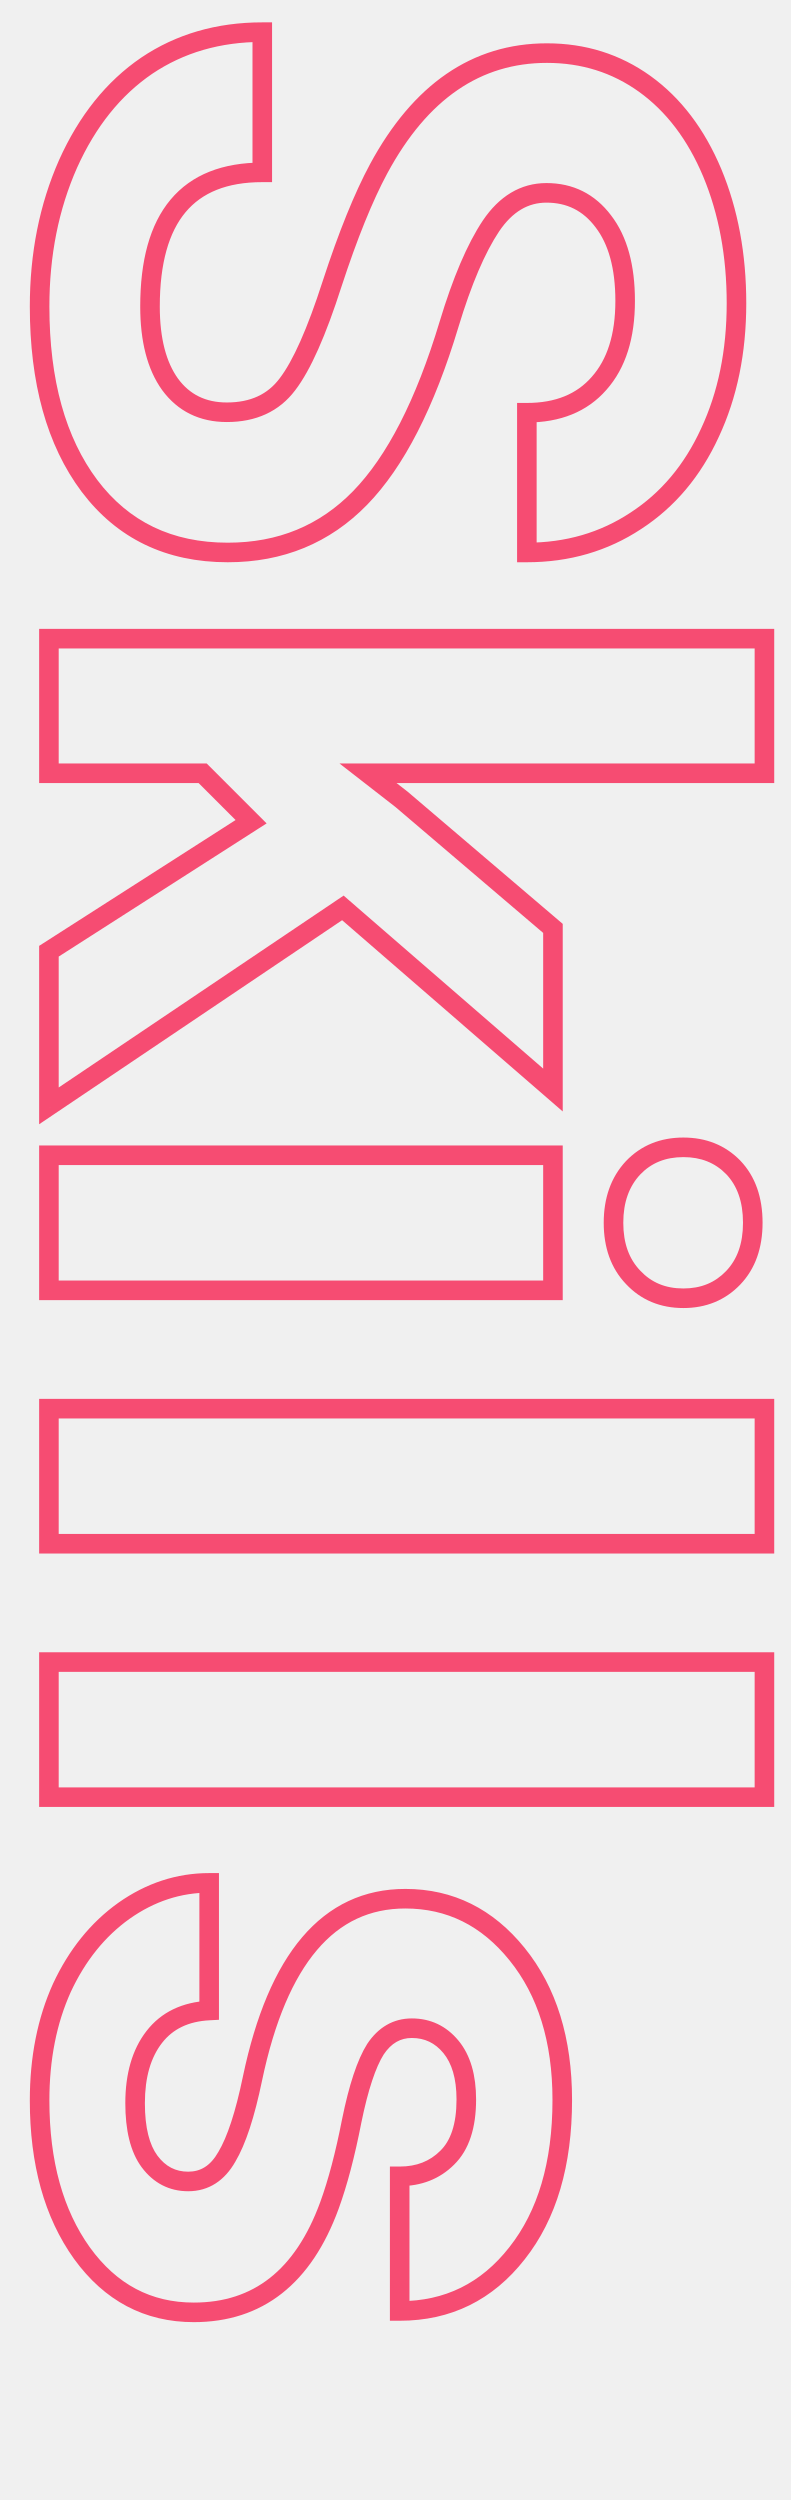
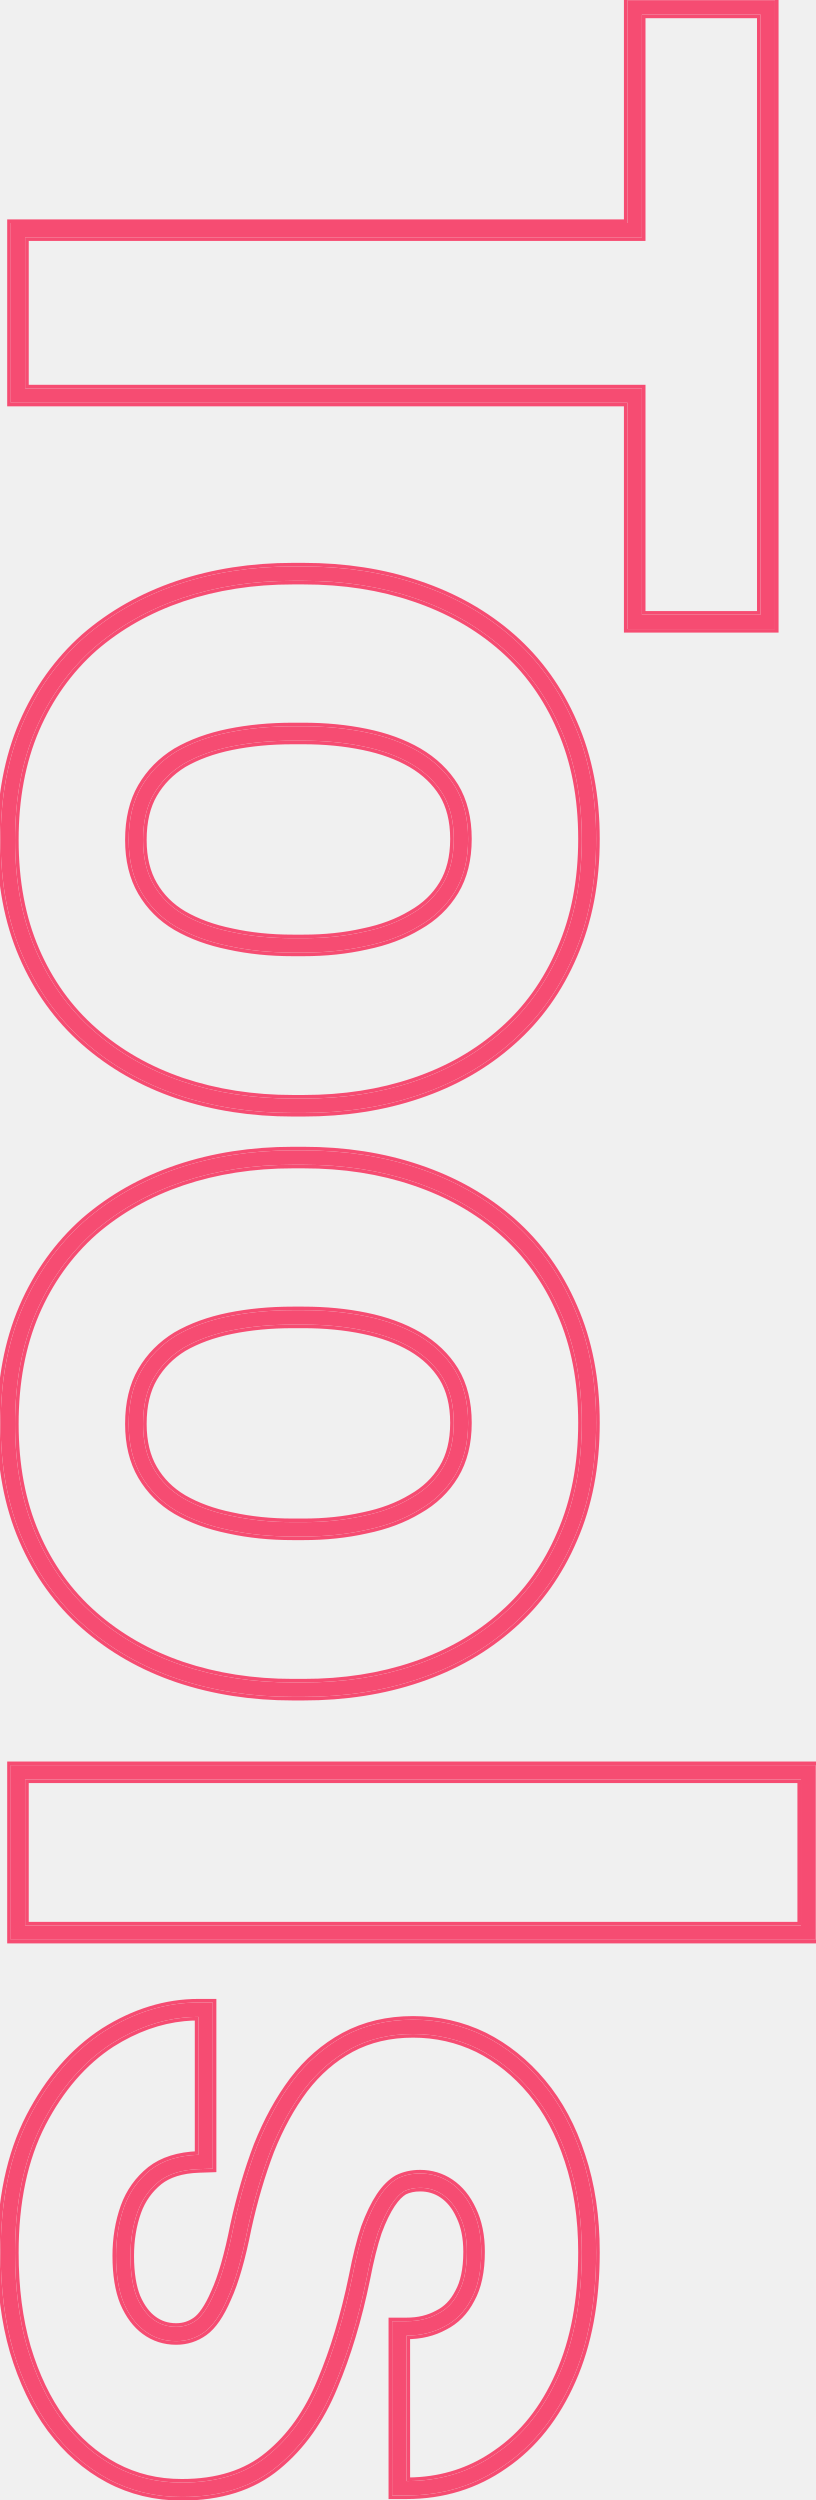
- <svg xmlns="http://www.w3.org/2000/svg" width="323" height="1022" viewBox="0 0 323 1022" fill="none">
-   <path d="M117.5 157.104L114.326 154.671L114.313 154.688L114.3 154.704L117.5 157.104ZM135.781 115.972L131.979 114.729L131.976 114.74L131.972 114.751L135.781 115.972ZM154.824 68.936L151.305 67.034L151.302 67.039L154.824 68.936ZM263.56 34.277L265.898 31.032L265.891 31.027L263.56 34.277ZM291.172 70.649L294.865 69.113L294.861 69.103L291.172 70.649ZM290.22 176.909L286.596 175.216L286.59 175.228L286.584 175.241L290.22 176.909ZM259.941 212.9L257.76 209.547L257.749 209.555L257.738 209.562L259.941 212.9ZM215.381 225.85H211.381V229.85H215.381V225.85ZM215.381 168.721V164.721H211.381V168.721H215.381ZM244.897 156.724L241.908 154.066L241.896 154.08L241.884 154.093L244.897 156.724ZM246.611 90.454L243.418 92.862L243.43 92.879L243.443 92.895L246.611 90.454ZM200.718 92.358L197.404 90.118L197.397 90.129L197.39 90.14L200.718 92.358ZM183.579 132.539L179.75 131.382L179.749 131.387L183.579 132.539ZM36.567 198.618L33.365 201.015L33.37 201.022L33.375 201.029L36.567 198.618ZM27.808 67.031L24.159 65.392L24.154 65.403L24.149 65.414L27.808 67.031ZM59.99 26.851L57.757 23.532L57.746 23.539L57.736 23.546L59.99 26.851ZM107.217 13.14H111.217V9.14H107.217V13.14ZM107.217 70.459V74.459H111.217V70.459H107.217ZM69.512 157.104L66.26 159.435L66.273 159.452L66.286 159.47L69.512 157.104ZM92.744 172.53C104.602 172.53 114.123 168.273 120.7 159.504L114.3 154.704C109.451 161.17 102.468 164.53 92.744 164.53V172.53ZM120.674 159.538C126.966 151.332 133.227 137.045 139.59 117.193L131.972 114.751C125.64 134.507 119.714 147.642 114.326 154.671L120.674 159.538ZM139.583 117.215C146.022 97.521 152.284 82.091 158.346 70.832L151.302 67.039C144.923 78.886 138.49 94.813 131.979 114.729L139.583 117.215ZM158.343 70.837C174.856 40.276 196.598 25.709 223.569 25.709V17.709C192.904 17.709 168.816 34.626 151.305 67.034L158.343 70.837ZM223.569 25.709C237.751 25.709 250.258 29.658 261.228 37.528L265.891 31.027C253.502 22.139 239.349 17.709 223.569 17.709V25.709ZM261.221 37.523C272.333 45.528 281.117 57.015 287.483 72.196L294.861 69.103C288.024 52.8 278.399 40.038 265.898 31.032L261.221 37.523ZM287.479 72.186C293.85 87.503 297.074 104.743 297.074 123.97H305.074C305.074 103.84 301.696 85.534 294.865 69.113L287.479 72.186ZM297.074 123.97C297.074 143.282 293.548 160.336 286.596 175.216L293.844 178.602C301.364 162.506 305.074 144.267 305.074 123.97H297.074ZM286.584 175.241C279.76 190.107 270.144 201.492 257.76 209.547L262.123 216.253C275.891 207.297 286.46 194.688 293.855 178.578L286.584 175.241ZM257.738 209.562C245.356 217.736 231.279 221.85 215.381 221.85V229.85C232.745 229.85 248.374 225.33 262.145 216.239L257.738 209.562ZM219.381 225.85V168.721H211.381V225.85H219.381ZM215.381 172.721C228.983 172.721 240.02 168.393 247.911 159.354L241.884 154.093C235.81 161.05 227.169 164.721 215.381 164.721V172.721ZM247.887 159.381C255.847 150.426 259.562 138.121 259.562 123.018H251.562C251.562 136.859 248.167 147.025 241.908 154.066L247.887 159.381ZM259.562 123.018C259.562 108.537 256.474 96.701 249.78 88.013L243.443 92.895C248.682 99.696 251.562 109.568 251.562 123.018H259.562ZM249.805 88.046C243.214 79.305 234.29 74.838 223.379 74.838V82.838C231.764 82.838 238.329 86.114 243.418 92.862L249.805 88.046ZM223.379 74.838C212.751 74.838 204.065 80.265 197.404 90.118L204.032 94.599C209.558 86.425 215.98 82.838 223.379 82.838V74.838ZM197.39 90.14C190.98 99.755 185.13 113.577 179.75 131.382L187.408 133.696C192.692 116.208 198.269 103.243 204.046 94.577L197.39 90.14ZM179.749 131.387C170.054 163.618 158.167 186.589 144.342 200.778L150.072 206.361C165.192 190.842 177.553 166.46 187.41 133.691L179.749 131.387ZM144.342 200.778C130.656 214.824 113.677 221.85 93.125 221.85V229.85C115.737 229.85 134.813 222.022 150.072 206.361L144.342 200.778ZM93.125 221.85C70.305 221.85 52.667 213.299 39.759 196.207L33.375 201.029C47.889 220.246 67.957 229.85 93.125 229.85V221.85ZM39.77 196.222C26.86 178.968 20.191 155.464 20.191 125.303H12.191C12.191 156.587 19.107 181.96 33.365 201.015L39.77 196.222ZM20.191 125.303C20.191 104.468 23.971 85.604 31.466 68.648L24.149 65.414C16.155 83.498 12.191 103.481 12.191 125.303H20.191ZM31.456 68.671C39.077 51.709 49.366 38.941 62.245 30.155L57.736 23.546C43.446 33.295 32.281 47.314 24.159 65.392L31.456 68.671ZM62.223 30.169C75.086 21.514 90.034 17.14 107.217 17.14V9.14C88.598 9.14 72.063 13.906 57.757 23.532L62.223 30.169ZM103.217 13.14V70.459H111.217V13.14H103.217ZM107.217 66.459C91.097 66.459 78.343 71.309 69.729 81.603C61.229 91.76 57.323 106.561 57.323 125.303H65.323C65.323 107.482 69.066 94.861 75.864 86.737C82.548 78.75 92.741 74.459 107.217 74.459V66.459ZM57.323 125.303C57.323 139.363 60.14 150.895 66.26 159.435L72.763 154.774C67.965 148.08 65.323 138.411 65.323 125.303H57.323ZM66.286 159.47C72.667 168.172 81.64 172.53 92.744 172.53V164.53C84.044 164.53 77.528 161.272 72.737 154.739L66.286 159.47ZM102.646 335.918L104.804 339.286L108.99 336.605L105.475 333.09L102.646 335.918ZM82.842 316.113L85.67 313.285L84.499 312.113H82.842V316.113ZM20 316.113H16V320.113H20V316.113ZM20 261.079V257.079H16V261.079H20ZM312.5 261.079H316.5V257.079H312.5V261.079ZM312.5 316.113V320.113H316.5V316.113H312.5ZM150.444 316.113V312.113H138.786L147.989 319.271L150.444 316.113ZM164.155 326.777L166.75 323.733L166.682 323.675L166.611 323.62L164.155 326.777ZM226.045 379.526H230.045V377.68L228.64 376.482L226.045 379.526ZM226.045 445.605L223.425 448.628L230.045 454.367V445.605H226.045ZM140.161 371.147L142.781 368.125L140.467 366.119L137.927 367.83L140.161 371.147ZM20 452.08H16V459.597L22.235 455.398L20 452.08ZM20 388.857L17.843 385.489L16 386.669V388.857H20ZM105.475 333.09L85.67 313.285L80.013 318.942L99.818 338.746L105.475 333.09ZM82.842 312.113H20V320.113H82.842V312.113ZM24 316.113V261.079H16V316.113H24ZM20 265.079H312.5V257.079H20V265.079ZM308.5 261.079V316.113H316.5V261.079H308.5ZM312.5 312.113H150.444V320.113H312.5V312.113ZM147.989 319.271L161.7 329.935L166.611 323.62L152.9 312.956L147.989 319.271ZM161.561 329.822L223.45 382.571L228.64 376.482L166.75 323.733L161.561 329.822ZM222.045 379.526V445.605H230.045V379.526H222.045ZM228.665 442.583L142.781 368.125L137.541 374.17L223.425 448.628L228.665 442.583ZM137.927 367.83L17.765 448.762L22.235 455.398L142.396 374.465L137.927 367.83ZM24 452.08L24 388.857H16L16 452.08H24ZM22.157 392.226L104.804 339.286L100.489 332.55L17.843 385.489L22.157 392.226ZM20 527.49H16V531.49H20V527.49ZM20 472.266V468.266H16V472.266H20ZM226.045 472.266H230.045V468.266H226.045V472.266ZM226.045 527.49V531.49H230.045V527.49H226.045ZM299.741 477.217L302.635 474.455L302.619 474.438L302.603 474.422L299.741 477.217ZM258.799 522.158L261.723 519.429L261.708 519.413L261.692 519.396L258.799 522.158ZM258.799 477.407L255.905 474.645L255.89 474.662L255.875 474.678L258.799 477.407ZM24 527.49V472.266H16V527.49H24ZM20 476.266H226.045V468.266H20V476.266ZM222.045 472.266V527.49H230.045V472.266H222.045ZM226.045 523.49H20V531.49H226.045V523.49ZM279.365 473.028C286.637 473.028 292.366 475.39 296.88 480.012L302.603 474.422C296.453 468.125 288.597 465.028 279.365 465.028V473.028ZM296.848 479.979C301.312 484.656 303.739 491.133 303.739 499.878H311.739C311.739 489.58 308.834 480.949 302.635 474.455L296.848 479.979ZM303.739 499.878C303.739 508.479 301.322 514.9 296.848 519.587L302.635 525.111C308.825 518.626 311.739 510.065 311.739 499.878H303.739ZM296.848 519.587C292.326 524.323 286.608 526.728 279.365 526.728V534.728C288.627 534.728 296.492 531.546 302.635 525.111L296.848 519.587ZM279.365 526.728C272.005 526.728 266.24 524.268 261.723 519.429L255.875 524.887C262.022 531.474 269.967 534.728 279.365 534.728V526.728ZM261.692 519.396C257.208 514.699 254.801 508.336 254.801 499.878H246.801C246.801 509.955 249.725 518.446 255.905 524.92L261.692 519.396ZM254.801 499.878C254.801 491.423 257.208 484.974 261.723 480.136L255.875 474.678C249.726 481.266 246.801 489.797 246.801 499.878H254.801ZM261.692 480.169C266.201 475.446 271.976 473.028 279.365 473.028V465.028C269.996 465.028 262.061 468.197 255.905 474.645L261.692 480.169ZM20 631.084H16V635.084H20V631.084ZM20 575.859V571.859H16V575.859H20ZM312.5 575.859H316.5V571.859H312.5V575.859ZM312.5 631.084V635.084H316.5V631.084H312.5ZM24 631.084V575.859H16V631.084H24ZM20 579.859H312.5V571.859H20V579.859ZM308.5 575.859V631.084H316.5V575.859H308.5ZM312.5 627.084H20V635.084H312.5V627.084ZM20 734.678H16V738.678H20V734.678ZM20 679.453V675.453H16V679.453H20ZM312.5 679.453H316.5V675.453H312.5V679.453ZM312.5 734.678V738.678H316.5V734.678H312.5ZM24 734.678V679.453H16V734.678H24ZM20 683.453H312.5V675.453H20V683.453ZM308.5 679.453V734.678H316.5V679.453H308.5ZM312.5 730.678H20V738.678H312.5V730.678ZM92.744 881.689L89.308 879.641L89.285 879.68L89.263 879.719L92.744 881.689ZM103.218 849.697L99.303 848.876L99.301 848.887L103.218 849.697ZM211.382 798.853L208.269 801.364L208.271 801.367L211.382 798.853ZM211.382 921.108L208.241 918.631L208.236 918.638L208.231 918.644L211.382 921.108ZM163.394 944.722H159.394V948.722H163.394V944.722ZM163.394 889.688V885.688H159.394V889.688H163.394ZM182.817 882.07L180.024 879.207L180.006 879.224L179.989 879.242L182.817 882.07ZM153.491 837.7L150.163 835.481L150.135 835.524L150.108 835.567L153.491 837.7ZM143.779 867.026L139.86 866.228L139.856 866.245L139.853 866.263L143.779 867.026ZM134.639 901.685L138.394 903.062L138.396 903.056L134.639 901.685ZM33.52 921.108L30.269 923.438L30.275 923.447L30.281 923.455L33.52 921.108ZM25.332 812.563L21.707 810.872L21.698 810.893L21.688 810.913L25.332 812.563ZM50.659 781.143L48.352 777.875L48.343 777.881L48.334 777.888L50.659 781.143ZM85.508 769.717H89.508V765.717H85.508V769.717ZM85.508 821.895L85.715 825.889L89.508 825.692V821.895H85.508ZM61.133 883.594L57.914 885.969L57.919 885.975L57.924 885.982L61.133 883.594ZM76.939 895.782C85.349 895.782 91.834 891.418 96.225 883.66L89.263 879.719C86.037 885.418 81.985 887.782 76.939 887.782V895.782ZM96.18 883.738C100.47 876.541 104.067 865.336 107.135 850.508L99.301 848.887C96.275 863.511 92.889 873.634 89.308 879.641L96.18 883.738ZM107.133 850.519C112.206 826.339 119.791 808.694 129.594 797.158C139.266 785.775 151.208 780.191 165.679 780.191V772.191C148.792 772.191 134.645 778.858 123.497 791.978C112.48 804.943 104.512 824.051 99.303 848.876L107.133 850.519ZM165.679 780.191C182.667 780.191 196.786 787.131 208.269 801.364L214.495 796.341C201.602 780.359 185.253 772.191 165.679 772.191V780.191ZM208.271 801.367C219.878 815.726 225.854 834.635 225.854 858.457H233.854C233.854 833.275 227.515 812.448 214.493 796.338L208.271 801.367ZM225.854 858.457C225.854 883.995 219.845 903.917 208.241 918.631L214.523 923.585C227.547 907.07 233.854 885.224 233.854 858.457H225.854ZM208.231 918.644C196.661 933.435 181.818 940.722 163.394 940.722V948.722C184.324 948.722 201.474 940.266 214.532 923.573L208.231 918.644ZM167.394 944.722V889.688H159.394V944.722H167.394ZM163.394 893.688C172.213 893.688 179.742 890.803 185.646 884.899L179.989 879.242C175.737 883.494 170.316 885.688 163.394 885.688V893.688ZM185.611 884.933C191.893 878.804 194.625 869.616 194.625 858.267H186.625C186.625 868.499 184.152 875.18 180.024 879.207L185.611 884.933ZM194.625 858.267C194.625 848.443 192.407 840.24 187.426 834.203L181.255 839.294C184.653 843.412 186.625 849.555 186.625 858.267H194.625ZM187.426 834.203C182.492 828.221 176.036 825.131 168.345 825.131V833.131C173.602 833.131 177.811 835.119 181.255 839.294L187.426 834.203ZM168.345 825.131C160.726 825.131 154.603 828.821 150.163 835.481L156.819 839.919C159.996 835.154 163.775 833.131 168.345 833.131V825.131ZM150.108 835.567C146.019 842.051 142.671 852.428 139.86 866.228L147.699 867.825C150.474 854.203 153.6 845.029 156.875 839.833L150.108 835.567ZM139.853 866.263C137.213 879.842 134.215 891.177 130.881 900.314L138.396 903.056C141.918 893.403 145.014 881.633 147.706 867.79L139.853 866.263ZM130.883 900.307C125.727 914.363 118.809 924.562 110.313 931.247C101.866 937.895 91.578 941.293 79.224 941.293V949.293C93.149 949.293 105.236 945.423 115.261 937.534C125.236 929.684 132.886 918.078 138.394 903.062L130.883 900.307ZM79.224 941.293C61.804 941.293 47.74 933.919 36.76 918.762L30.281 923.455C42.66 940.544 59.065 949.293 79.224 949.293V941.293ZM36.772 918.779C25.829 903.507 20.191 883.569 20.191 858.647H12.191C12.191 884.761 18.107 906.464 30.269 923.438L36.772 918.779ZM20.191 858.647C20.191 841.856 23.153 827.072 28.976 814.214L21.688 810.913C15.323 824.969 12.191 840.908 12.191 858.647H20.191ZM28.957 814.255C34.922 801.471 42.947 791.567 52.984 784.398L48.334 777.888C37.043 785.953 28.183 796.995 21.707 810.872L28.957 814.255ZM52.966 784.41C63.126 777.239 73.945 773.717 85.508 773.717V765.717C72.188 765.717 59.774 769.812 48.352 777.875L52.966 784.41ZM81.508 769.717V821.895H89.508V769.717H81.508ZM85.3 817.9C74.556 818.458 65.903 822.507 59.873 830.302L66.201 835.197C70.582 829.534 76.909 826.347 85.715 825.889L85.3 817.9ZM59.873 830.302C53.972 837.93 51.23 847.896 51.23 859.79H59.23C59.23 849.087 61.692 841.025 66.201 835.197L59.873 830.302ZM51.23 859.79C51.23 870.715 53.25 879.65 57.914 885.969L64.351 881.218C61.144 876.874 59.23 869.94 59.23 859.79H51.23ZM57.924 885.982C62.696 892.394 69.126 895.782 76.939 895.782V887.782C71.802 887.782 67.695 885.711 64.342 881.206L57.924 885.982Z" fill="#F64C72" />
+ <svg xmlns="http://www.w3.org/2000/svg" width="227" height="696" viewBox="0 0 227 696" fill="none">
+   <mask id="path-1-outside-1_1_6" maskUnits="userSpaceOnUse" x="-1" y="-0.938" width="229" height="698" fill="black">
+     <rect fill="white" x="-1" y="-0.938" width="229" height="698" />
+     <path fill-rule="evenodd" clip-rule="evenodd" d="M211.75 4.062L178.703 4.062V66.078L7 66.078V108.125L178.703 108.125V171.125H211.75V4.062ZM174.703 112.125L3 112.125V62.078L174.703 62.078V0.062L215.75 0.062V175.125H174.703V112.125ZM49.458 304.853L49.447 304.85C39.602 301.502 30.932 296.558 23.483 290.003C16.079 283.499 10.347 275.506 6.281 266.085C2.184 256.593 0.188 245.819 0.188 233.844C0.188 221.867 2.184 211.053 6.275 201.476L6.278 201.469L6.281 201.462C10.345 192.045 16.072 184.013 23.462 177.421L23.484 177.402L23.505 177.383C30.952 170.93 39.614 166.04 49.447 162.697L49.458 162.693C59.38 159.353 70.081 157.703 81.531 157.703H84.484C96.021 157.703 106.725 159.351 116.562 162.695C126.489 166.037 135.164 170.931 142.53 177.401C149.931 183.902 155.662 191.89 159.728 201.305C163.924 210.802 165.969 221.582 165.969 233.562C165.969 245.544 163.923 256.365 159.734 265.947C155.672 275.451 149.945 283.49 142.54 289.997C135.174 296.563 126.496 301.507 116.562 304.852C106.725 308.195 96.021 309.844 84.484 309.844H81.531C70.081 309.844 59.38 308.193 49.458 304.853ZM115.281 301.062C124.75 297.875 132.953 293.188 139.891 287C146.828 280.906 152.219 273.359 156.062 264.359C160 255.359 161.969 245.094 161.969 233.562C161.969 222.031 160 211.812 156.062 202.906C152.219 194 146.828 186.5 139.891 180.406C132.953 174.312 124.75 169.672 115.281 166.484C105.906 163.297 95.641 161.703 84.484 161.703H81.531C70.469 161.703 60.203 163.297 50.734 166.484C41.359 169.672 33.156 174.312 26.125 180.406C19.188 186.594 13.797 194.141 9.953 203.047C6.109 212.047 4.188 222.312 4.188 233.844C4.188 245.375 6.109 255.594 9.953 264.5C13.797 273.406 19.188 280.906 26.125 287C33.156 293.188 41.359 297.875 50.734 301.062C60.203 304.25 70.469 305.844 81.531 305.844H84.484C95.641 305.844 105.906 304.25 115.281 301.062ZM64.501 259.462L64.533 259.469C69.749 260.618 75.41 261.203 81.531 261.203H84.484C90.409 261.203 95.926 260.62 101.047 259.472L101.086 259.463L101.125 259.455C106.275 258.408 110.712 256.727 114.489 254.461L114.533 254.434L114.579 254.408C118.325 252.291 121.186 249.53 123.249 246.118C125.235 242.832 126.328 238.708 126.328 233.562C126.328 228.427 125.24 224.308 123.26 221.025C121.195 217.696 118.318 214.915 114.534 212.691C110.746 210.504 106.293 208.862 101.125 207.81L101.111 207.808C95.969 206.744 90.43 206.203 84.484 206.203H81.531C75.39 206.203 69.707 206.745 64.469 207.81C59.316 208.858 54.875 210.494 51.094 212.671C47.533 214.866 44.792 217.666 42.802 221.089C40.891 224.376 39.828 228.565 39.828 233.844C39.828 238.908 40.88 243.012 42.802 246.318C44.788 249.735 47.52 252.479 51.063 254.577C54.851 256.762 59.302 258.404 64.469 259.455L64.501 259.462ZM116.547 209.234C120.859 211.766 124.234 215 126.672 218.938C129.109 222.969 130.328 227.844 130.328 233.562C130.328 239.281 129.109 244.156 126.672 248.188C124.234 252.219 120.859 255.453 116.547 257.891C112.328 260.422 107.453 262.25 101.922 263.375C96.484 264.594 90.672 265.203 84.484 265.203H81.531C75.156 265.203 69.203 264.594 63.672 263.375C58.141 262.25 53.266 260.469 49.047 258.031C44.922 255.594 41.688 252.359 39.344 248.328C37 244.297 35.828 239.469 35.828 233.844C35.828 228.031 37 223.109 39.344 219.078C41.688 215.047 44.922 211.766 49.047 209.234C53.266 206.797 58.141 205.016 63.672 203.891C69.203 202.766 75.156 202.203 81.531 202.203H84.484C90.672 202.203 96.484 202.766 101.922 203.891C107.453 205.016 112.328 206.797 116.547 209.234ZM49.458 467.416L49.447 467.412C39.602 464.065 30.932 459.121 23.483 452.565C16.079 446.061 10.347 438.069 6.281 428.647C2.184 419.156 0.188 408.381 0.188 396.406C0.188 384.43 2.184 373.615 6.275 364.038L6.278 364.031L6.281 364.024C10.345 354.607 16.072 346.576 23.462 339.984L23.484 339.965L23.505 339.946C30.952 333.492 39.614 328.603 49.447 325.26L49.458 325.256C59.38 321.916 70.081 320.266 81.531 320.266H84.484C96.021 320.266 106.725 321.914 116.562 325.257C126.489 328.6 135.164 333.493 142.53 339.963C149.931 346.464 155.662 354.452 159.728 363.867C163.924 373.364 165.969 384.144 165.969 396.125C165.969 408.107 163.923 418.927 159.734 428.509C155.672 438.014 149.945 446.053 142.54 452.559C135.174 459.126 126.496 464.07 116.562 467.414C106.725 470.758 96.021 472.406 84.484 472.406H81.531C70.081 472.406 59.38 470.756 49.458 467.416ZM115.281 463.625C124.75 460.438 132.953 455.75 139.891 449.562C146.828 443.469 152.219 435.922 156.063 426.922C160 417.922 161.969 407.656 161.969 396.125C161.969 384.594 160 374.375 156.063 365.469C152.219 356.562 146.828 349.062 139.891 342.969C132.953 336.875 124.75 332.234 115.281 329.047C105.906 325.859 95.641 324.266 84.484 324.266H81.531C70.469 324.266 60.203 325.859 50.734 329.047C41.359 332.234 33.156 336.875 26.125 342.969C19.188 349.156 13.797 356.703 9.953 365.609C6.109 374.609 4.188 384.875 4.188 396.406C4.188 407.938 6.109 418.156 9.953 427.062C13.797 435.969 19.188 443.469 26.125 449.562C33.156 455.75 41.359 460.438 50.734 463.625C60.203 466.812 70.469 468.406 81.531 468.406H84.484C95.641 468.406 105.906 466.812 115.281 463.625ZM64.501 422.024L64.533 422.031C69.749 423.18 75.41 423.766 81.531 423.766H84.484C90.409 423.766 95.926 423.182 101.047 422.034L101.086 422.026L101.125 422.018C106.275 420.97 110.712 419.289 114.489 417.023L114.533 416.996L114.579 416.971C118.325 414.853 121.186 412.093 123.249 408.68C125.235 405.395 126.328 401.27 126.328 396.125C126.328 390.989 125.239 386.87 123.26 383.587C121.195 380.258 118.318 377.477 114.534 375.253C110.746 373.067 106.293 371.424 101.125 370.373L101.111 370.37C95.969 369.306 90.43 368.766 84.484 368.766H81.531C75.39 368.766 69.707 369.308 64.469 370.373C59.316 371.421 54.875 373.057 51.094 375.234C47.533 377.428 44.792 380.228 42.802 383.651C40.891 386.938 39.828 391.128 39.828 396.406C39.828 401.471 40.88 405.574 42.802 408.88C44.788 412.297 47.52 415.041 51.063 417.139C54.851 419.325 59.302 420.967 64.469 422.018L64.501 422.024ZM116.547 371.797C120.859 374.328 124.234 377.562 126.672 381.5C129.109 385.531 130.328 390.406 130.328 396.125C130.328 401.844 129.109 406.719 126.672 410.75C124.234 414.781 120.859 418.016 116.547 420.453C112.328 422.984 107.453 424.812 101.922 425.938C96.484 427.156 90.672 427.766 84.484 427.766H81.531C75.156 427.766 69.203 427.156 63.672 425.938C58.141 424.812 53.266 423.031 49.047 420.594C44.922 418.156 41.688 414.922 39.344 410.891C37 406.859 35.828 402.031 35.828 396.406C35.828 390.594 37 385.672 39.344 381.641C41.688 377.609 44.922 374.328 49.047 371.797C53.266 369.359 58.141 367.578 63.672 366.453C69.203 365.328 75.156 364.766 81.531 364.766H84.484C90.672 364.766 96.484 365.328 101.922 366.453C107.453 367.578 112.328 369.359 116.547 371.797ZM227 540.047H3V491.406H227V540.047ZM59.734 638.207L59.754 638.161C61.624 634.082 63.427 627.923 65.092 619.505L65.1 619.464L65.109 619.424C66.834 611.564 68.997 604.202 71.605 597.344L71.617 597.312L71.63 597.28C74.365 590.442 77.668 584.406 81.566 579.209L81.577 579.194L81.588 579.18C85.562 573.983 90.294 569.854 95.783 566.85L95.797 566.843L95.811 566.835C101.525 563.767 107.955 562.281 115 562.281C121.965 562.281 128.562 563.771 134.741 566.758L134.765 566.77L134.789 566.782C140.938 569.857 146.334 574.198 150.975 579.746C155.752 585.44 159.4 592.28 161.972 600.188C164.658 608.252 165.969 617.215 165.969 627.031C165.969 640.661 163.796 652.586 159.296 662.687C154.831 672.802 148.588 680.739 140.485 686.285C132.47 691.93 123.321 694.734 113.172 694.734H109.172V646.234H113.172C116.52 646.234 119.364 645.522 121.803 644.192L121.866 644.157L121.93 644.125C124.284 642.948 126.182 641.069 127.614 638.282L127.643 638.224L127.675 638.167C129.113 635.58 129.984 631.911 129.984 626.891C129.984 622.858 129.27 619.591 127.996 616.966L127.975 616.924L127.956 616.882C126.721 614.18 125.108 612.261 123.175 610.945C121.316 609.709 119.282 609.094 116.969 609.094C115.225 609.094 113.775 609.428 112.542 610.022C111.459 610.676 110.27 611.806 109.047 613.641C107.782 615.537 106.512 618.117 105.275 621.465C104.136 624.893 103.057 629.193 102.053 634.399L102.048 634.422L102.043 634.444C99.752 645.617 96.73 655.669 92.956 664.575C89.186 673.695 83.955 681.105 77.188 686.647C70.209 692.44 61.216 695.156 50.594 695.156C43.227 695.156 36.387 693.513 30.149 690.186C23.956 686.883 18.599 682.163 14.066 676.119L14.053 676.102L14.04 676.084C9.6 670.03 6.181 662.848 3.729 654.61L3.724 654.595L3.72 654.58C1.347 646.373 0.188 637.224 0.188 627.172C0.188 612.552 2.801 599.888 8.224 589.342L8.228 589.336L8.231 589.329C13.553 579.079 20.407 571.103 28.866 565.6L28.889 565.585L28.912 565.57C37.342 560.252 46.135 557.5 55.234 557.5H59.234V603.757L55.37 603.888C50.45 604.055 46.892 605.285 44.356 607.247C41.576 609.495 39.577 612.297 38.327 615.728C36.996 619.476 36.312 623.562 36.312 628.016C36.312 632.918 36.971 636.712 38.112 639.548C39.396 642.502 40.963 644.478 42.688 645.739L42.699 645.747L42.709 645.755C44.521 647.097 46.585 647.781 49.047 647.781C51.12 647.781 52.926 647.198 54.585 646.004C56.05 644.949 57.849 642.605 59.714 638.252L59.734 638.207ZM34.422 641.094C33.016 637.625 32.312 633.266 32.312 628.016C32.312 623.141 33.062 618.594 34.562 614.375C36.062 610.25 38.5 606.828 41.875 604.109C45.25 601.484 49.703 600.078 55.234 599.891V561.5C53.896 561.5 52.563 561.565 51.234 561.696C44.374 562.371 37.644 564.79 31.047 568.953C23.266 574.016 16.844 581.422 11.781 591.172C6.719 601.016 4.188 613.016 4.188 627.172C4.188 636.922 5.312 645.688 7.562 653.469C9.906 661.344 13.141 668.094 17.266 673.719C21.484 679.344 26.406 683.656 32.031 686.656C37.656 689.656 43.844 691.156 50.594 691.156C60.531 691.156 68.547 688.625 74.641 683.562C80.828 678.5 85.703 671.656 89.266 663.031C92.922 654.406 95.875 644.609 98.125 633.641C99.156 628.297 100.281 623.797 101.5 620.141C102.813 616.578 104.219 613.672 105.719 611.422C107.219 609.172 108.859 607.531 110.641 606.5C112.516 605.562 114.625 605.094 116.969 605.094C120.063 605.094 122.875 605.938 125.406 607.625C128.031 609.406 130.094 611.938 131.594 615.219C133.188 618.5 133.984 622.391 133.984 626.891C133.984 632.328 133.047 636.734 131.172 640.109C129.391 643.578 126.906 646.109 123.719 647.703C120.625 649.391 117.109 650.234 113.172 650.234V690.734C114.527 690.734 115.86 690.68 117.172 690.573C124.937 689.935 131.947 687.411 138.203 683C145.609 677.938 151.422 670.625 155.641 661.062C159.859 651.594 161.969 640.25 161.969 627.031C161.969 617.562 160.703 609.031 158.172 601.438C155.734 593.938 152.313 587.562 147.906 582.312C143.594 577.156 138.625 573.172 133 570.359C127.375 567.641 121.375 566.281 115 566.281C108.531 566.281 102.766 567.641 97.703 570.359C92.734 573.078 88.422 576.828 84.766 581.609C81.109 586.484 77.969 592.203 75.344 598.766C72.812 605.422 70.703 612.594 69.016 620.281C67.328 628.812 65.453 635.328 63.391 639.828C61.422 644.422 59.266 647.562 56.922 649.25C54.578 650.938 51.953 651.781 49.047 651.781C45.766 651.781 42.859 650.844 40.328 648.969C37.891 647.188 35.922 644.562 34.422 641.094ZM223 536.047V495.406H7V536.047H223Z" />
+   </mask>
+   <path fill-rule="evenodd" clip-rule="evenodd" d="M211.75 4.062L178.703 4.062V66.078L7 66.078V108.125L178.703 108.125V171.125H211.75V4.062ZM174.703 112.125L3 112.125V62.078L174.703 62.078V0.062L215.75 0.062V175.125H174.703V112.125ZM49.458 304.853L49.447 304.85C39.602 301.502 30.932 296.558 23.483 290.003C16.079 283.499 10.347 275.506 6.281 266.085C2.184 256.593 0.188 245.819 0.188 233.844C0.188 221.867 2.184 211.053 6.275 201.476L6.278 201.469L6.281 201.462C10.345 192.045 16.072 184.013 23.462 177.421L23.484 177.402L23.505 177.383C30.952 170.93 39.614 166.04 49.447 162.697L49.458 162.693C59.38 159.353 70.081 157.703 81.531 157.703H84.484C96.021 157.703 106.725 159.351 116.562 162.695C126.489 166.037 135.164 170.931 142.53 177.401C149.931 183.902 155.662 191.89 159.728 201.305C163.924 210.802 165.969 221.582 165.969 233.562C165.969 245.544 163.923 256.365 159.734 265.947C155.672 275.451 149.945 283.49 142.54 289.997C135.174 296.563 126.496 301.507 116.562 304.852C106.725 308.195 96.021 309.844 84.484 309.844H81.531C70.081 309.844 59.38 308.193 49.458 304.853ZM115.281 301.062C124.75 297.875 132.953 293.188 139.891 287C146.828 280.906 152.219 273.359 156.062 264.359C160 255.359 161.969 245.094 161.969 233.562C161.969 222.031 160 211.812 156.062 202.906C152.219 194 146.828 186.5 139.891 180.406C132.953 174.312 124.75 169.672 115.281 166.484C105.906 163.297 95.641 161.703 84.484 161.703H81.531C70.469 161.703 60.203 163.297 50.734 166.484C41.359 169.672 33.156 174.312 26.125 180.406C19.188 186.594 13.797 194.141 9.953 203.047C6.109 212.047 4.188 222.312 4.188 233.844C4.188 245.375 6.109 255.594 9.953 264.5C13.797 273.406 19.188 280.906 26.125 287C33.156 293.188 41.359 297.875 50.734 301.062C60.203 304.25 70.469 305.844 81.531 305.844H84.484C95.641 305.844 105.906 304.25 115.281 301.062ZM64.501 259.462L64.533 259.469C69.749 260.618 75.41 261.203 81.531 261.203H84.484C90.409 261.203 95.926 260.62 101.047 259.472L101.086 259.463L101.125 259.455C106.275 258.408 110.712 256.727 114.489 254.461L114.533 254.434L114.579 254.408C118.325 252.291 121.186 249.53 123.249 246.118C125.235 242.832 126.328 238.708 126.328 233.562C126.328 228.427 125.24 224.308 123.26 221.025C121.195 217.696 118.318 214.915 114.534 212.691C110.746 210.504 106.293 208.862 101.125 207.81L101.111 207.808C95.969 206.744 90.43 206.203 84.484 206.203H81.531C75.39 206.203 69.707 206.745 64.469 207.81C59.316 208.858 54.875 210.494 51.094 212.671C47.533 214.866 44.792 217.666 42.802 221.089C40.891 224.376 39.828 228.565 39.828 233.844C39.828 238.908 40.88 243.012 42.802 246.318C44.788 249.735 47.52 252.479 51.063 254.577C54.851 256.762 59.302 258.404 64.469 259.455L64.501 259.462ZM116.547 209.234C120.859 211.766 124.234 215 126.672 218.938C129.109 222.969 130.328 227.844 130.328 233.562C130.328 239.281 129.109 244.156 126.672 248.188C124.234 252.219 120.859 255.453 116.547 257.891C112.328 260.422 107.453 262.25 101.922 263.375C96.484 264.594 90.672 265.203 84.484 265.203H81.531C75.156 265.203 69.203 264.594 63.672 263.375C58.141 262.25 53.266 260.469 49.047 258.031C44.922 255.594 41.688 252.359 39.344 248.328C37 244.297 35.828 239.469 35.828 233.844C35.828 228.031 37 223.109 39.344 219.078C41.688 215.047 44.922 211.766 49.047 209.234C53.266 206.797 58.141 205.016 63.672 203.891C69.203 202.766 75.156 202.203 81.531 202.203H84.484C90.672 202.203 96.484 202.766 101.922 203.891C107.453 205.016 112.328 206.797 116.547 209.234ZM49.458 467.416L49.447 467.412C39.602 464.065 30.932 459.121 23.483 452.565C16.079 446.061 10.347 438.069 6.281 428.647C2.184 419.156 0.188 408.381 0.188 396.406C0.188 384.43 2.184 373.615 6.275 364.038L6.278 364.031L6.281 364.024C10.345 354.607 16.072 346.576 23.462 339.984L23.484 339.965L23.505 339.946C30.952 333.492 39.614 328.603 49.447 325.26L49.458 325.256C59.38 321.916 70.081 320.266 81.531 320.266H84.484C96.021 320.266 106.725 321.914 116.562 325.257C126.489 328.6 135.164 333.493 142.53 339.963C149.931 346.464 155.662 354.452 159.728 363.867C163.924 373.364 165.969 384.144 165.969 396.125C165.969 408.107 163.923 418.927 159.734 428.509C155.672 438.014 149.945 446.053 142.54 452.559C135.174 459.126 126.496 464.07 116.562 467.414C106.725 470.758 96.021 472.406 84.484 472.406H81.531C70.081 472.406 59.38 470.756 49.458 467.416ZM115.281 463.625C124.75 460.438 132.953 455.75 139.891 449.562C146.828 443.469 152.219 435.922 156.063 426.922C160 417.922 161.969 407.656 161.969 396.125C161.969 384.594 160 374.375 156.063 365.469C152.219 356.562 146.828 349.062 139.891 342.969C132.953 336.875 124.75 332.234 115.281 329.047C105.906 325.859 95.641 324.266 84.484 324.266H81.531C70.469 324.266 60.203 325.859 50.734 329.047C41.359 332.234 33.156 336.875 26.125 342.969C19.188 349.156 13.797 356.703 9.953 365.609C6.109 374.609 4.188 384.875 4.188 396.406C4.188 407.938 6.109 418.156 9.953 427.062C13.797 435.969 19.188 443.469 26.125 449.562C33.156 455.75 41.359 460.438 50.734 463.625C60.203 466.812 70.469 468.406 81.531 468.406H84.484C95.641 468.406 105.906 466.812 115.281 463.625ZM64.501 422.024L64.533 422.031C69.749 423.18 75.41 423.766 81.531 423.766H84.484C90.409 423.766 95.926 423.182 101.047 422.034L101.086 422.026L101.125 422.018C106.275 420.97 110.712 419.289 114.489 417.023L114.533 416.996L114.579 416.971C118.325 414.853 121.186 412.093 123.249 408.68C125.235 405.395 126.328 401.27 126.328 396.125C126.328 390.989 125.239 386.87 123.26 383.587C121.195 380.258 118.318 377.477 114.534 375.253C110.746 373.067 106.293 371.424 101.125 370.373L101.111 370.37C95.969 369.306 90.43 368.766 84.484 368.766H81.531C75.39 368.766 69.707 369.308 64.469 370.373C59.316 371.421 54.875 373.057 51.094 375.234C47.533 377.428 44.792 380.228 42.802 383.651C40.891 386.938 39.828 391.128 39.828 396.406C39.828 401.471 40.88 405.574 42.802 408.88C44.788 412.297 47.52 415.041 51.063 417.139C54.851 419.325 59.302 420.967 64.469 422.018L64.501 422.024ZM116.547 371.797C120.859 374.328 124.234 377.562 126.672 381.5C129.109 385.531 130.328 390.406 130.328 396.125C130.328 401.844 129.109 406.719 126.672 410.75C124.234 414.781 120.859 418.016 116.547 420.453C112.328 422.984 107.453 424.812 101.922 425.938C96.484 427.156 90.672 427.766 84.484 427.766H81.531C75.156 427.766 69.203 427.156 63.672 425.938C58.141 424.812 53.266 423.031 49.047 420.594C44.922 418.156 41.688 414.922 39.344 410.891C37 406.859 35.828 402.031 35.828 396.406C35.828 390.594 37 385.672 39.344 381.641C41.688 377.609 44.922 374.328 49.047 371.797C53.266 369.359 58.141 367.578 63.672 366.453C69.203 365.328 75.156 364.766 81.531 364.766H84.484C90.672 364.766 96.484 365.328 101.922 366.453C107.453 367.578 112.328 369.359 116.547 371.797ZM227 540.047H3V491.406H227V540.047ZM59.734 638.207L59.754 638.161C61.624 634.082 63.427 627.923 65.092 619.505L65.1 619.464L65.109 619.424C66.834 611.564 68.997 604.202 71.605 597.344L71.617 597.312L71.63 597.28C74.365 590.442 77.668 584.406 81.566 579.209L81.577 579.194L81.588 579.18C85.562 573.983 90.294 569.854 95.783 566.85L95.797 566.843L95.811 566.835C101.525 563.767 107.955 562.281 115 562.281C121.965 562.281 128.562 563.771 134.741 566.758L134.765 566.77L134.789 566.782C140.938 569.857 146.334 574.198 150.975 579.746C155.752 585.44 159.4 592.28 161.972 600.188C164.658 608.252 165.969 617.215 165.969 627.031C165.969 640.661 163.796 652.586 159.296 662.687C154.831 672.802 148.588 680.739 140.485 686.285C132.47 691.93 123.321 694.734 113.172 694.734H109.172V646.234H113.172C116.52 646.234 119.364 645.522 121.803 644.192L121.866 644.157L121.93 644.125C124.284 642.948 126.182 641.069 127.614 638.282L127.643 638.224L127.675 638.167C129.113 635.58 129.984 631.911 129.984 626.891C129.984 622.858 129.27 619.591 127.996 616.966L127.975 616.924L127.956 616.882C126.721 614.18 125.108 612.261 123.175 610.945C121.316 609.709 119.282 609.094 116.969 609.094C115.225 609.094 113.775 609.428 112.542 610.022C111.459 610.676 110.27 611.806 109.047 613.641C107.782 615.537 106.512 618.117 105.275 621.465C104.136 624.893 103.057 629.193 102.053 634.399L102.048 634.422L102.043 634.444C99.752 645.617 96.73 655.669 92.956 664.575C89.186 673.695 83.955 681.105 77.188 686.647C70.209 692.44 61.216 695.156 50.594 695.156C43.227 695.156 36.387 693.513 30.149 690.186C23.956 686.883 18.599 682.163 14.066 676.119L14.053 676.102L14.04 676.084C9.6 670.03 6.181 662.848 3.729 654.61L3.724 654.595L3.72 654.58C1.347 646.373 0.188 637.224 0.188 627.172C0.188 612.552 2.801 599.888 8.224 589.342L8.228 589.336L8.231 589.329C13.553 579.079 20.407 571.103 28.866 565.6L28.889 565.585L28.912 565.57C37.342 560.252 46.135 557.5 55.234 557.5H59.234V603.757L55.37 603.888C50.45 604.055 46.892 605.285 44.356 607.247C41.576 609.495 39.577 612.297 38.327 615.728C36.996 619.476 36.312 623.562 36.312 628.016C36.312 632.918 36.971 636.712 38.112 639.548C39.396 642.502 40.963 644.478 42.688 645.739L42.699 645.747L42.709 645.755C44.521 647.097 46.585 647.781 49.047 647.781C51.12 647.781 52.926 647.198 54.585 646.004C56.05 644.949 57.849 642.605 59.714 638.252L59.734 638.207ZM34.422 641.094C33.016 637.625 32.312 633.266 32.312 628.016C32.312 623.141 33.062 618.594 34.562 614.375C36.062 610.25 38.5 606.828 41.875 604.109C45.25 601.484 49.703 600.078 55.234 599.891V561.5C53.896 561.5 52.563 561.565 51.234 561.696C44.374 562.371 37.644 564.79 31.047 568.953C23.266 574.016 16.844 581.422 11.781 591.172C6.719 601.016 4.188 613.016 4.188 627.172C4.188 636.922 5.312 645.688 7.562 653.469C9.906 661.344 13.141 668.094 17.266 673.719C21.484 679.344 26.406 683.656 32.031 686.656C37.656 689.656 43.844 691.156 50.594 691.156C60.531 691.156 68.547 688.625 74.641 683.562C80.828 678.5 85.703 671.656 89.266 663.031C92.922 654.406 95.875 644.609 98.125 633.641C99.156 628.297 100.281 623.797 101.5 620.141C102.813 616.578 104.219 613.672 105.719 611.422C107.219 609.172 108.859 607.531 110.641 606.5C112.516 605.562 114.625 605.094 116.969 605.094C120.063 605.094 122.875 605.938 125.406 607.625C128.031 609.406 130.094 611.938 131.594 615.219C133.188 618.5 133.984 622.391 133.984 626.891C133.984 632.328 133.047 636.734 131.172 640.109C129.391 643.578 126.906 646.109 123.719 647.703C120.625 649.391 117.109 650.234 113.172 650.234V690.734C114.527 690.734 115.86 690.68 117.172 690.573C124.937 689.935 131.947 687.411 138.203 683C145.609 677.938 151.422 670.625 155.641 661.062C159.859 651.594 161.969 640.25 161.969 627.031C161.969 617.562 160.703 609.031 158.172 601.438C155.734 593.938 152.313 587.562 147.906 582.312C143.594 577.156 138.625 573.172 133 570.359C127.375 567.641 121.375 566.281 115 566.281C108.531 566.281 102.766 567.641 97.703 570.359C92.734 573.078 88.422 576.828 84.766 581.609C81.109 586.484 77.969 592.203 75.344 598.766C72.812 605.422 70.703 612.594 69.016 620.281C67.328 628.812 65.453 635.328 63.391 639.828C61.422 644.422 59.266 647.562 56.922 649.25C54.578 650.938 51.953 651.781 49.047 651.781C45.766 651.781 42.859 650.844 40.328 648.969C37.891 647.188 35.922 644.562 34.422 641.094ZM223 536.047V495.406H7V536.047H223Z" fill="#F64C72" />
+   <path fill-rule="evenodd" clip-rule="evenodd" d="M211.75 4.062L178.703 4.062V66.078L7 66.078V108.125L178.703 108.125V171.125H211.75V4.062ZM174.703 112.125L3 112.125V62.078L174.703 62.078V0.062L215.75 0.062V175.125H174.703V112.125ZM49.458 304.853L49.447 304.85C39.602 301.502 30.932 296.558 23.483 290.003C16.079 283.499 10.347 275.506 6.281 266.085C2.184 256.593 0.188 245.819 0.188 233.844C0.188 221.867 2.184 211.053 6.275 201.476L6.278 201.469L6.281 201.462C10.345 192.045 16.072 184.013 23.462 177.421L23.484 177.402L23.505 177.383C30.952 170.93 39.614 166.04 49.447 162.697L49.458 162.693C59.38 159.353 70.081 157.703 81.531 157.703H84.484C96.021 157.703 106.725 159.351 116.562 162.695C126.489 166.037 135.164 170.931 142.53 177.401C149.931 183.902 155.662 191.89 159.728 201.305C163.924 210.802 165.969 221.582 165.969 233.562C165.969 245.544 163.923 256.365 159.734 265.947C155.672 275.451 149.945 283.49 142.54 289.997C135.174 296.563 126.496 301.507 116.562 304.852C106.725 308.195 96.021 309.844 84.484 309.844H81.531C70.081 309.844 59.38 308.193 49.458 304.853ZM115.281 301.062C124.75 297.875 132.953 293.188 139.891 287C146.828 280.906 152.219 273.359 156.062 264.359C160 255.359 161.969 245.094 161.969 233.562C161.969 222.031 160 211.812 156.062 202.906C152.219 194 146.828 186.5 139.891 180.406C132.953 174.312 124.75 169.672 115.281 166.484C105.906 163.297 95.641 161.703 84.484 161.703H81.531C70.469 161.703 60.203 163.297 50.734 166.484C41.359 169.672 33.156 174.312 26.125 180.406C19.188 186.594 13.797 194.141 9.953 203.047C6.109 212.047 4.188 222.312 4.188 233.844C4.188 245.375 6.109 255.594 9.953 264.5C13.797 273.406 19.188 280.906 26.125 287C33.156 293.188 41.359 297.875 50.734 301.062C60.203 304.25 70.469 305.844 81.531 305.844H84.484C95.641 305.844 105.906 304.25 115.281 301.062ZM64.501 259.462L64.533 259.469C69.749 260.618 75.41 261.203 81.531 261.203H84.484C90.409 261.203 95.926 260.62 101.047 259.472L101.086 259.463L101.125 259.455C106.275 258.408 110.712 256.727 114.489 254.461L114.533 254.434L114.579 254.408C118.325 252.291 121.186 249.53 123.249 246.118C125.235 242.832 126.328 238.708 126.328 233.562C126.328 228.427 125.24 224.308 123.26 221.025C121.195 217.696 118.318 214.915 114.534 212.691C110.746 210.504 106.293 208.862 101.125 207.81L101.111 207.808C95.969 206.744 90.43 206.203 84.484 206.203H81.531C75.39 206.203 69.707 206.745 64.469 207.81C59.316 208.858 54.875 210.494 51.094 212.671C47.533 214.866 44.792 217.666 42.802 221.089C40.891 224.376 39.828 228.565 39.828 233.844C39.828 238.908 40.88 243.012 42.802 246.318C44.788 249.735 47.52 252.479 51.063 254.577C54.851 256.762 59.302 258.404 64.469 259.455L64.501 259.462ZM116.547 209.234C120.859 211.766 124.234 215 126.672 218.938C129.109 222.969 130.328 227.844 130.328 233.562C130.328 239.281 129.109 244.156 126.672 248.188C124.234 252.219 120.859 255.453 116.547 257.891C112.328 260.422 107.453 262.25 101.922 263.375C96.484 264.594 90.672 265.203 84.484 265.203H81.531C75.156 265.203 69.203 264.594 63.672 263.375C58.141 262.25 53.266 260.469 49.047 258.031C44.922 255.594 41.688 252.359 39.344 248.328C37 244.297 35.828 239.469 35.828 233.844C35.828 228.031 37 223.109 39.344 219.078C41.688 215.047 44.922 211.766 49.047 209.234C53.266 206.797 58.141 205.016 63.672 203.891C69.203 202.766 75.156 202.203 81.531 202.203H84.484C90.672 202.203 96.484 202.766 101.922 203.891C107.453 205.016 112.328 206.797 116.547 209.234ZM49.458 467.416L49.447 467.412C39.602 464.065 30.932 459.121 23.483 452.565C16.079 446.061 10.347 438.069 6.281 428.647C2.184 419.156 0.188 408.381 0.188 396.406C0.188 384.43 2.184 373.615 6.275 364.038L6.278 364.031L6.281 364.024C10.345 354.607 16.072 346.576 23.462 339.984L23.484 339.965L23.505 339.946C30.952 333.492 39.614 328.603 49.447 325.26L49.458 325.256C59.38 321.916 70.081 320.266 81.531 320.266H84.484C96.021 320.266 106.725 321.914 116.562 325.257C126.489 328.6 135.164 333.493 142.53 339.963C149.931 346.464 155.662 354.452 159.728 363.867C163.924 373.364 165.969 384.144 165.969 396.125C165.969 408.107 163.923 418.927 159.734 428.509C155.672 438.014 149.945 446.053 142.54 452.559C135.174 459.126 126.496 464.07 116.562 467.414C106.725 470.758 96.021 472.406 84.484 472.406H81.531C70.081 472.406 59.38 470.756 49.458 467.416ZM115.281 463.625C124.75 460.438 132.953 455.75 139.891 449.562C146.828 443.469 152.219 435.922 156.063 426.922C160 417.922 161.969 407.656 161.969 396.125C161.969 384.594 160 374.375 156.063 365.469C152.219 356.562 146.828 349.062 139.891 342.969C132.953 336.875 124.75 332.234 115.281 329.047C105.906 325.859 95.641 324.266 84.484 324.266H81.531C70.469 324.266 60.203 325.859 50.734 329.047C41.359 332.234 33.156 336.875 26.125 342.969C19.188 349.156 13.797 356.703 9.953 365.609C6.109 374.609 4.188 384.875 4.188 396.406C4.188 407.938 6.109 418.156 9.953 427.062C13.797 435.969 19.188 443.469 26.125 449.562C33.156 455.75 41.359 460.438 50.734 463.625C60.203 466.812 70.469 468.406 81.531 468.406H84.484C95.641 468.406 105.906 466.812 115.281 463.625ZM64.501 422.024L64.533 422.031C69.749 423.18 75.41 423.766 81.531 423.766H84.484C90.409 423.766 95.926 423.182 101.047 422.034L101.086 422.026L101.125 422.018C106.275 420.97 110.712 419.289 114.489 417.023L114.533 416.996L114.579 416.971C118.325 414.853 121.186 412.093 123.249 408.68C125.235 405.395 126.328 401.27 126.328 396.125C126.328 390.989 125.239 386.87 123.26 383.587C121.195 380.258 118.318 377.477 114.534 375.253C110.746 373.067 106.293 371.424 101.125 370.373L101.111 370.37C95.969 369.306 90.43 368.766 84.484 368.766H81.531C75.39 368.766 69.707 369.308 64.469 370.373C59.316 371.421 54.875 373.057 51.094 375.234C47.533 377.428 44.792 380.228 42.802 383.651C40.891 386.938 39.828 391.128 39.828 396.406C39.828 401.471 40.88 405.574 42.802 408.88C44.788 412.297 47.52 415.041 51.063 417.139C54.851 419.325 59.302 420.967 64.469 422.018L64.501 422.024ZM116.547 371.797C120.859 374.328 124.234 377.562 126.672 381.5C129.109 385.531 130.328 390.406 130.328 396.125C130.328 401.844 129.109 406.719 126.672 410.75C124.234 414.781 120.859 418.016 116.547 420.453C112.328 422.984 107.453 424.812 101.922 425.938C96.484 427.156 90.672 427.766 84.484 427.766H81.531C75.156 427.766 69.203 427.156 63.672 425.938C58.141 424.812 53.266 423.031 49.047 420.594C44.922 418.156 41.688 414.922 39.344 410.891C37 406.859 35.828 402.031 35.828 396.406C35.828 390.594 37 385.672 39.344 381.641C41.688 377.609 44.922 374.328 49.047 371.797C53.266 369.359 58.141 367.578 63.672 366.453C69.203 365.328 75.156 364.766 81.531 364.766H84.484C90.672 364.766 96.484 365.328 101.922 366.453C107.453 367.578 112.328 369.359 116.547 371.797ZM227 540.047H3V491.406H227V540.047ZM59.734 638.207L59.754 638.161C61.624 634.082 63.427 627.923 65.092 619.505L65.1 619.464L65.109 619.424C66.834 611.564 68.997 604.202 71.605 597.344L71.617 597.312L71.63 597.28C74.365 590.442 77.668 584.406 81.566 579.209L81.577 579.194L81.588 579.18C85.562 573.983 90.294 569.854 95.783 566.85L95.797 566.843L95.811 566.835C101.525 563.767 107.955 562.281 115 562.281C121.965 562.281 128.562 563.771 134.741 566.758L134.765 566.77L134.789 566.782C140.938 569.857 146.334 574.198 150.975 579.746C155.752 585.44 159.4 592.28 161.972 600.188C164.658 608.252 165.969 617.215 165.969 627.031C165.969 640.661 163.796 652.586 159.296 662.687C154.831 672.802 148.588 680.739 140.485 686.285C132.47 691.93 123.321 694.734 113.172 694.734H109.172V646.234H113.172C116.52 646.234 119.364 645.522 121.803 644.192L121.866 644.157L121.93 644.125C124.284 642.948 126.182 641.069 127.614 638.282L127.643 638.224L127.675 638.167C129.113 635.58 129.984 631.911 129.984 626.891C129.984 622.858 129.27 619.591 127.996 616.966L127.975 616.924L127.956 616.882C126.721 614.18 125.108 612.261 123.175 610.945C121.316 609.709 119.282 609.094 116.969 609.094C115.225 609.094 113.775 609.428 112.542 610.022C111.459 610.676 110.27 611.806 109.047 613.641C107.782 615.537 106.512 618.117 105.275 621.465C104.136 624.893 103.057 629.193 102.053 634.399L102.048 634.422L102.043 634.444C99.752 645.617 96.73 655.669 92.956 664.575C89.186 673.695 83.955 681.105 77.188 686.647C70.209 692.44 61.216 695.156 50.594 695.156C43.227 695.156 36.387 693.513 30.149 690.186C23.956 686.883 18.599 682.163 14.066 676.119L14.053 676.102L14.04 676.084C9.6 670.03 6.181 662.848 3.729 654.61L3.724 654.595L3.72 654.58C1.347 646.373 0.188 637.224 0.188 627.172C0.188 612.552 2.801 599.888 8.224 589.342L8.228 589.336L8.231 589.329C13.553 579.079 20.407 571.103 28.866 565.6L28.889 565.585L28.912 565.57C37.342 560.252 46.135 557.5 55.234 557.5H59.234V603.757L55.37 603.888C50.45 604.055 46.892 605.285 44.356 607.247C41.576 609.495 39.577 612.297 38.327 615.728C36.996 619.476 36.312 623.562 36.312 628.016C36.312 632.918 36.971 636.712 38.112 639.548C39.396 642.502 40.963 644.478 42.688 645.739L42.699 645.747L42.709 645.755C44.521 647.097 46.585 647.781 49.047 647.781C51.12 647.781 52.926 647.198 54.585 646.004C56.05 644.949 57.849 642.605 59.714 638.252L59.734 638.207ZM34.422 641.094C33.016 637.625 32.312 633.266 32.312 628.016C32.312 623.141 33.062 618.594 34.562 614.375C36.062 610.25 38.5 606.828 41.875 604.109C45.25 601.484 49.703 600.078 55.234 599.891V561.5C53.896 561.5 52.563 561.565 51.234 561.696C44.374 562.371 37.644 564.79 31.047 568.953C23.266 574.016 16.844 581.422 11.781 591.172C6.719 601.016 4.188 613.016 4.188 627.172C4.188 636.922 5.312 645.688 7.562 653.469C9.906 661.344 13.141 668.094 17.266 673.719C21.484 679.344 26.406 683.656 32.031 686.656C37.656 689.656 43.844 691.156 50.594 691.156C60.531 691.156 68.547 688.625 74.641 683.562C80.828 678.5 85.703 671.656 89.266 663.031C92.922 654.406 95.875 644.609 98.125 633.641C99.156 628.297 100.281 623.797 101.5 620.141C102.813 616.578 104.219 613.672 105.719 611.422C107.219 609.172 108.859 607.531 110.641 606.5C112.516 605.562 114.625 605.094 116.969 605.094C120.063 605.094 122.875 605.938 125.406 607.625C128.031 609.406 130.094 611.938 131.594 615.219C133.188 618.5 133.984 622.391 133.984 626.891C133.984 632.328 133.047 636.734 131.172 640.109C129.391 643.578 126.906 646.109 123.719 647.703C120.625 649.391 117.109 650.234 113.172 650.234V690.734C114.527 690.734 115.86 690.68 117.172 690.573C124.937 689.935 131.947 687.411 138.203 683C145.609 677.938 151.422 670.625 155.641 661.062C159.859 651.594 161.969 640.25 161.969 627.031C161.969 617.562 160.703 609.031 158.172 601.438C155.734 593.938 152.313 587.562 147.906 582.312C143.594 577.156 138.625 573.172 133 570.359C127.375 567.641 121.375 566.281 115 566.281C108.531 566.281 102.766 567.641 97.703 570.359C92.734 573.078 88.422 576.828 84.766 581.609C81.109 586.484 77.969 592.203 75.344 598.766C72.812 605.422 70.703 612.594 69.016 620.281C67.328 628.812 65.453 635.328 63.391 639.828C61.422 644.422 59.266 647.562 56.922 649.25C54.578 650.938 51.953 651.781 49.047 651.781C45.766 651.781 42.859 650.844 40.328 648.969C37.891 647.188 35.922 644.562 34.422 641.094ZM223 536.047V495.406H7V536.047H223Z" stroke="#F64C72" stroke-width="2" mask="url(#path-1-outside-1_1_6)" />
</svg>
